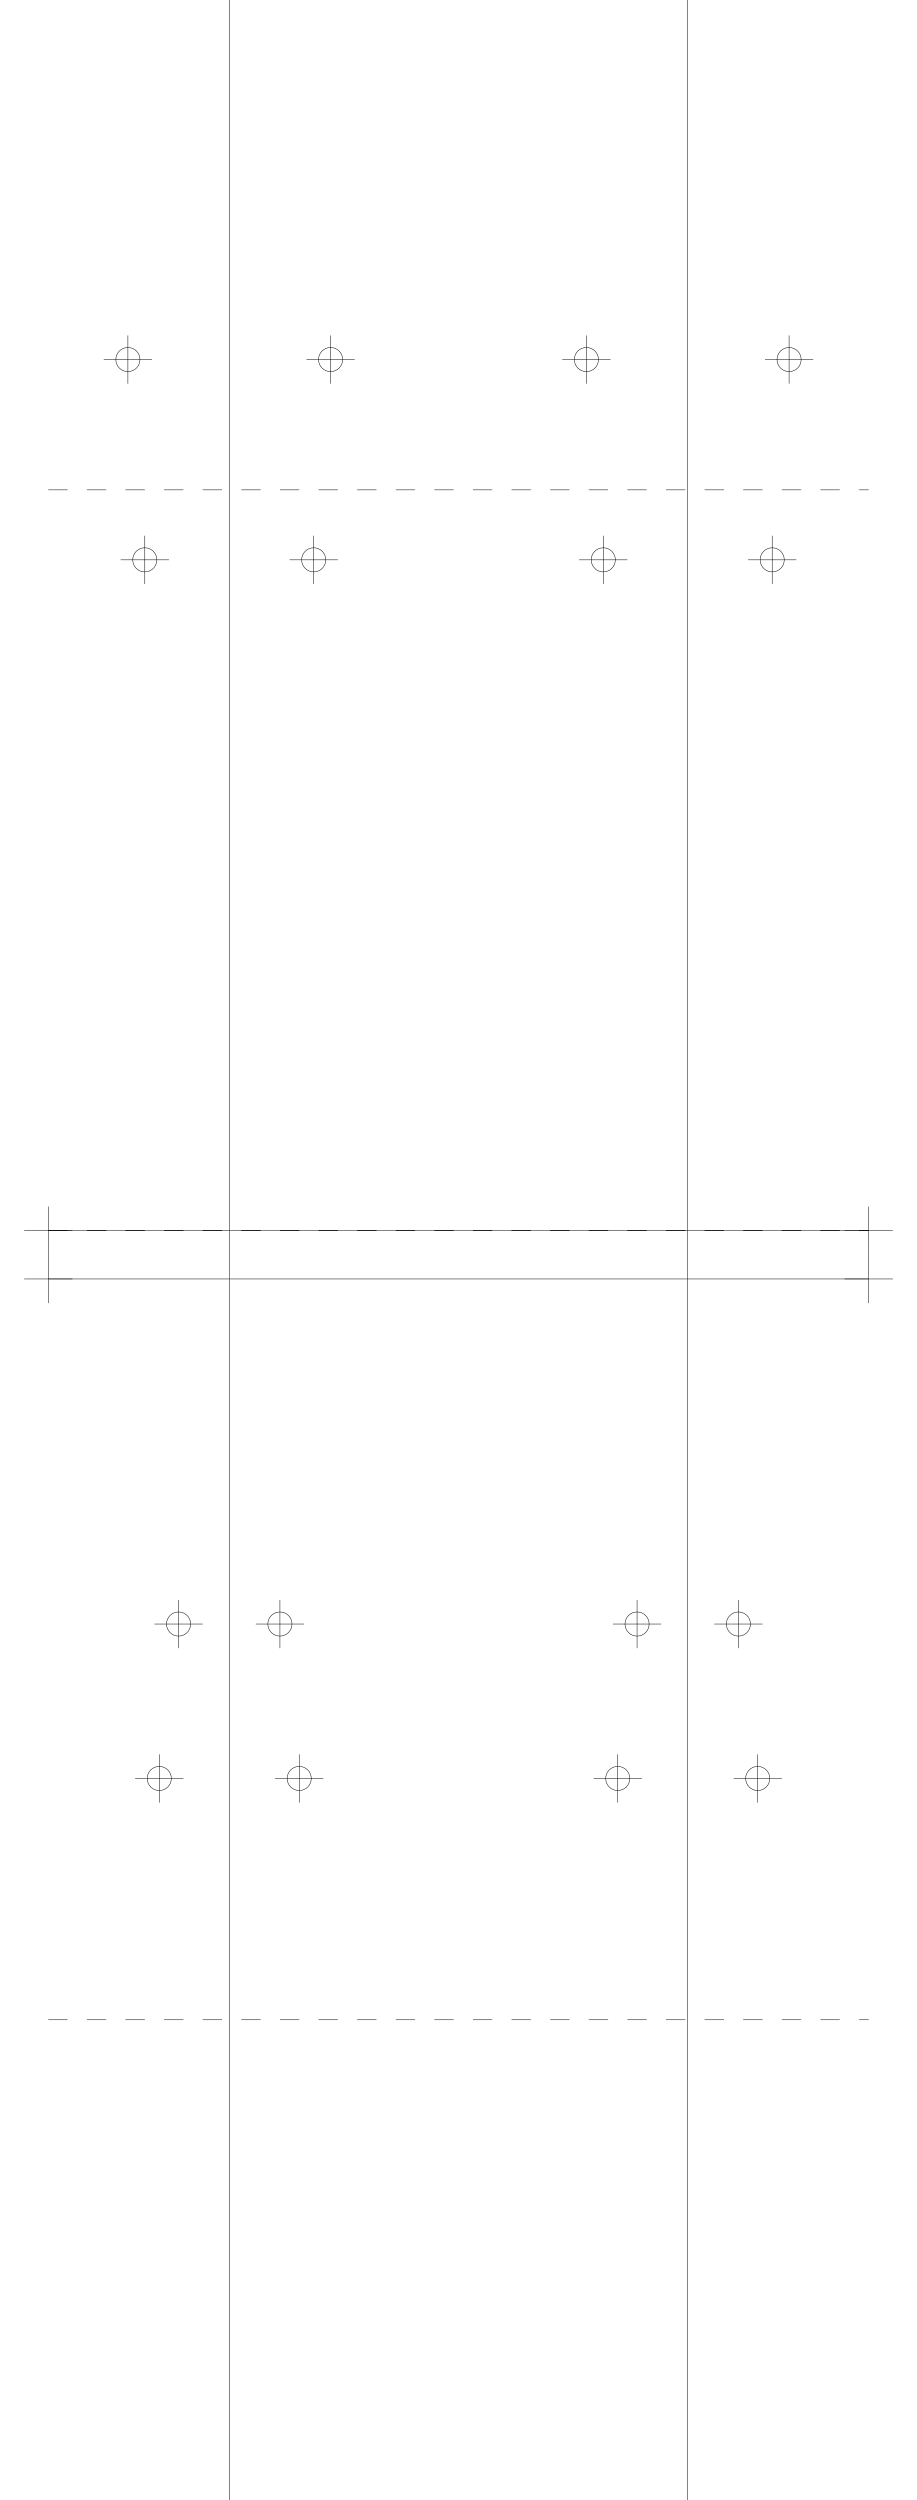
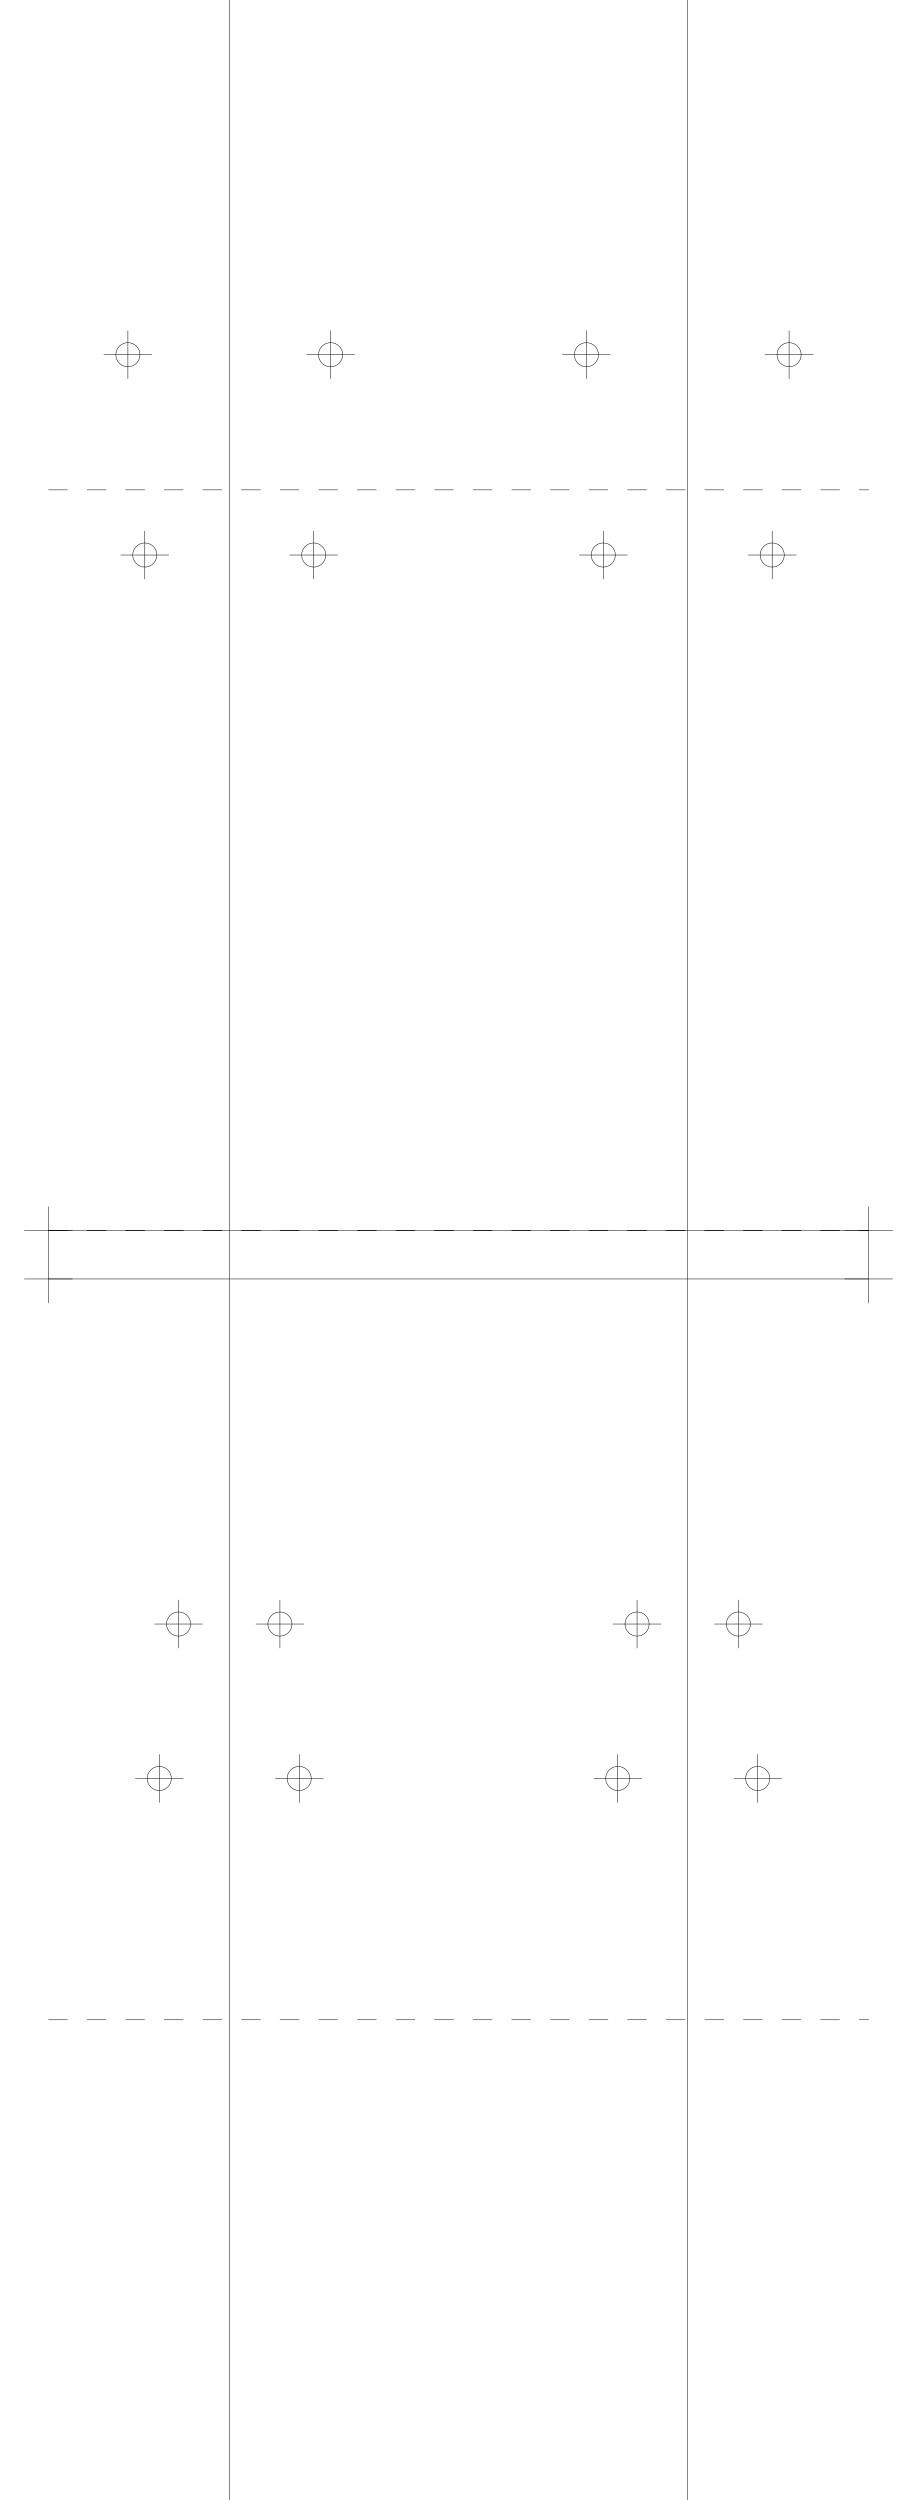
<svg xmlns="http://www.w3.org/2000/svg" version="1.2" width="190.0mm" height="518.0mm" viewBox="0 0 190.0 518.0">
  <line x1="47.5" y1="0.0" x2="47.5" y2="518.0" stroke="black" stroke-width="0.1" />
  <line x1="142.5" y1="0.0" x2="142.5" y2="518.0" stroke="black" stroke-width="0.1" />
  <line x1="10.0" y1="255.0" x2="180.0" y2="255.0" stroke="black" stroke-width="0.1" />
  <line x1="5.0" y1="255.0" x2="15.0" y2="255.0" stroke="black" stroke-width="0.1" />
  <line x1="10.0" y1="250.0" x2="10.0" y2="260.0" stroke="black" stroke-width="0.1" />
  <line x1="175.0" y1="255.0" x2="185.0" y2="255.0" stroke="black" stroke-width="0.1" />
  <line x1="180.0" y1="250.0" x2="180.0" y2="260.0" stroke="black" stroke-width="0.1" />
  <line x1="10.0" y1="265.0" x2="180.0" y2="265.0" stroke="black" stroke-width="0.1" />
  <line x1="5.0" y1="265.0" x2="15.0" y2="265.0" stroke="black" stroke-width="0.1" />
  <line x1="10.0" y1="260.0" x2="10.0" y2="270.0" stroke="black" stroke-width="0.1" />
  <line x1="175.0" y1="265.0" x2="185.0" y2="265.0" stroke="black" stroke-width="0.1" />
  <line x1="180.0" y1="260.0" x2="180.0" y2="270.0" stroke="black" stroke-width="0.1" />
  <line x1="10.0" y1="255.0" x2="180.0" y2="255.0" stroke="black" stroke-width="0.1" stroke-dasharray="4 4" />
  <line x1="10.0" y1="101.5" x2="180.0" y2="101.5" stroke="black" stroke-width="0.1" stroke-dasharray="4 4" />
-   <circle cx="65.0" cy="116.0" r="2.5" fill="none" stroke="black" stroke-width="0.1" />
-   <line x1="60.0" y1="116.0" x2="70.0" y2="116.0" stroke="black" stroke-width="0.1" />
-   <line x1="65.0" y1="111.0" x2="65.0" y2="121.0" stroke="black" stroke-width="0.1" />
-   <circle cx="160.0" cy="116.0" r="2.5" fill="none" stroke="black" stroke-width="0.1" />
-   <line x1="155.0" y1="116.0" x2="165.0" y2="116.0" stroke="black" stroke-width="0.1" />
-   <line x1="160.0" y1="111.0" x2="160.0" y2="121.0" stroke="black" stroke-width="0.1" />
-   <circle cx="30.0" cy="116.0" r="2.5" fill="none" stroke="black" stroke-width="0.1" />
-   <line x1="25.0" y1="116.0" x2="35.0" y2="116.0" stroke="black" stroke-width="0.1" />
-   <line x1="30.0" y1="111.0" x2="30.0" y2="121.0" stroke="black" stroke-width="0.1" />
-   <circle cx="125.0" cy="116.0" r="2.5" fill="none" stroke="black" stroke-width="0.1" />
-   <line x1="120.0" y1="116.0" x2="130.0" y2="116.0" stroke="black" stroke-width="0.1" />
-   <line x1="125.0" y1="111.0" x2="125.0" y2="121.0" stroke="black" stroke-width="0.1" />
-   <circle cx="68.5" cy="74.5" r="2.5" fill="none" stroke="black" stroke-width="0.1" />
-   <line x1="63.5" y1="74.5" x2="73.5" y2="74.5" stroke="black" stroke-width="0.1" />
-   <line x1="68.5" y1="69.5" x2="68.5" y2="79.5" stroke="black" stroke-width="0.1" />
-   <circle cx="163.5" cy="74.5" r="2.5" fill="none" stroke="black" stroke-width="0.1" />
-   <line x1="158.5" y1="74.5" x2="168.5" y2="74.5" stroke="black" stroke-width="0.1" />
-   <line x1="163.5" y1="69.5" x2="163.5" y2="79.5" stroke="black" stroke-width="0.1" />
-   <circle cx="26.5" cy="74.5" r="2.5" fill="none" stroke="black" stroke-width="0.1" />
-   <line x1="21.5" y1="74.5" x2="31.5" y2="74.5" stroke="black" stroke-width="0.1" />
-   <line x1="26.5" y1="69.5" x2="26.5" y2="79.5" stroke="black" stroke-width="0.1" />
-   <circle cx="121.5" cy="74.5" r="2.5" fill="none" stroke="black" stroke-width="0.1" />
-   <line x1="116.5" y1="74.5" x2="126.5" y2="74.5" stroke="black" stroke-width="0.1" />
-   <line x1="121.5" y1="69.5" x2="121.5" y2="79.5" stroke="black" stroke-width="0.1" />
+   <circle cx="65.0" cy="115.0" r="2.5" fill="none" stroke="black" stroke-width="0.1" />
+   <line x1="60.0" y1="115.0" x2="70.0" y2="115.0" stroke="black" stroke-width="0.1" />
+   <line x1="65.0" y1="110.0" x2="65.0" y2="120.0" stroke="black" stroke-width="0.1" />
+   <circle cx="160.0" cy="115.0" r="2.5" fill="none" stroke="black" stroke-width="0.1" />
+   <line x1="155.0" y1="115.0" x2="165.0" y2="115.0" stroke="black" stroke-width="0.1" />
+   <line x1="160.0" y1="110.0" x2="160.0" y2="120.0" stroke="black" stroke-width="0.1" />
+   <circle cx="30.0" cy="115.0" r="2.5" fill="none" stroke="black" stroke-width="0.1" />
+   <line x1="25.0" y1="115.0" x2="35.0" y2="115.0" stroke="black" stroke-width="0.1" />
+   <line x1="30.0" y1="110.0" x2="30.0" y2="120.0" stroke="black" stroke-width="0.1" />
+   <circle cx="125.0" cy="115.0" r="2.5" fill="none" stroke="black" stroke-width="0.1" />
+   <line x1="120.0" y1="115.0" x2="130.0" y2="115.0" stroke="black" stroke-width="0.1" />
+   <line x1="125.0" y1="110.0" x2="125.0" y2="120.0" stroke="black" stroke-width="0.1" />
+   <circle cx="68.5" cy="73.5" r="2.5" fill="none" stroke="black" stroke-width="0.1" />
+   <line x1="63.5" y1="73.5" x2="73.5" y2="73.5" stroke="black" stroke-width="0.1" />
+   <line x1="68.5" y1="68.5" x2="68.5" y2="78.5" stroke="black" stroke-width="0.1" />
+   <circle cx="163.5" cy="73.5" r="2.5" fill="none" stroke="black" stroke-width="0.1" />
+   <line x1="158.5" y1="73.5" x2="168.5" y2="73.5" stroke="black" stroke-width="0.1" />
+   <line x1="163.5" y1="68.5" x2="163.5" y2="78.5" stroke="black" stroke-width="0.1" />
+   <circle cx="26.5" cy="73.5" r="2.5" fill="none" stroke="black" stroke-width="0.1" />
+   <line x1="21.5" y1="73.5" x2="31.5" y2="73.5" stroke="black" stroke-width="0.1" />
+   <line x1="26.5" y1="68.5" x2="26.5" y2="78.5" stroke="black" stroke-width="0.1" />
+   <circle cx="121.5" cy="73.5" r="2.5" fill="none" stroke="black" stroke-width="0.1" />
+   <line x1="116.5" y1="73.5" x2="126.5" y2="73.5" stroke="black" stroke-width="0.1" />
+   <line x1="121.5" y1="68.5" x2="121.5" y2="78.5" stroke="black" stroke-width="0.1" />
  <line x1="10.0" y1="255.0" x2="180.0" y2="255.0" stroke="black" stroke-width="0.1" stroke-dasharray="4 4" />
  <line x1="10.0" y1="418.5" x2="180.0" y2="418.5" stroke="black" stroke-width="0.1" stroke-dasharray="4 4" />
  <circle cx="58.0" cy="336.5" r="2.5" fill="none" stroke="black" stroke-width="0.1" />
  <line x1="53.0" y1="336.5" x2="63.0" y2="336.5" stroke="black" stroke-width="0.1" />
  <line x1="58.0" y1="331.5" x2="58.0" y2="341.5" stroke="black" stroke-width="0.1" />
  <circle cx="153.0" cy="336.5" r="2.5" fill="none" stroke="black" stroke-width="0.1" />
  <line x1="148.0" y1="336.5" x2="158.0" y2="336.5" stroke="black" stroke-width="0.1" />
  <line x1="153.0" y1="331.5" x2="153.0" y2="341.5" stroke="black" stroke-width="0.1" />
  <circle cx="37.0" cy="336.5" r="2.5" fill="none" stroke="black" stroke-width="0.1" />
  <line x1="32.0" y1="336.5" x2="42.0" y2="336.5" stroke="black" stroke-width="0.1" />
  <line x1="37.0" y1="331.5" x2="37.0" y2="341.5" stroke="black" stroke-width="0.1" />
  <circle cx="132.0" cy="336.5" r="2.5" fill="none" stroke="black" stroke-width="0.1" />
  <line x1="127.0" y1="336.5" x2="137.0" y2="336.5" stroke="black" stroke-width="0.1" />
  <line x1="132.0" y1="331.5" x2="132.0" y2="341.5" stroke="black" stroke-width="0.1" />
  <circle cx="62.0" cy="368.5" r="2.5" fill="none" stroke="black" stroke-width="0.1" />
  <line x1="57.0" y1="368.5" x2="67.0" y2="368.5" stroke="black" stroke-width="0.1" />
  <line x1="62.0" y1="363.5" x2="62.0" y2="373.5" stroke="black" stroke-width="0.1" />
  <circle cx="157.0" cy="368.5" r="2.5" fill="none" stroke="black" stroke-width="0.1" />
  <line x1="152.0" y1="368.5" x2="162.0" y2="368.5" stroke="black" stroke-width="0.1" />
  <line x1="157.0" y1="363.5" x2="157.0" y2="373.5" stroke="black" stroke-width="0.1" />
  <circle cx="33.0" cy="368.5" r="2.5" fill="none" stroke="black" stroke-width="0.1" />
  <line x1="28.0" y1="368.5" x2="38.0" y2="368.5" stroke="black" stroke-width="0.1" />
  <line x1="33.0" y1="363.5" x2="33.0" y2="373.5" stroke="black" stroke-width="0.1" />
  <circle cx="128.0" cy="368.5" r="2.5" fill="none" stroke="black" stroke-width="0.1" />
  <line x1="123.0" y1="368.5" x2="133.0" y2="368.5" stroke="black" stroke-width="0.1" />
  <line x1="128.0" y1="363.5" x2="128.0" y2="373.5" stroke="black" stroke-width="0.1" />
</svg>
